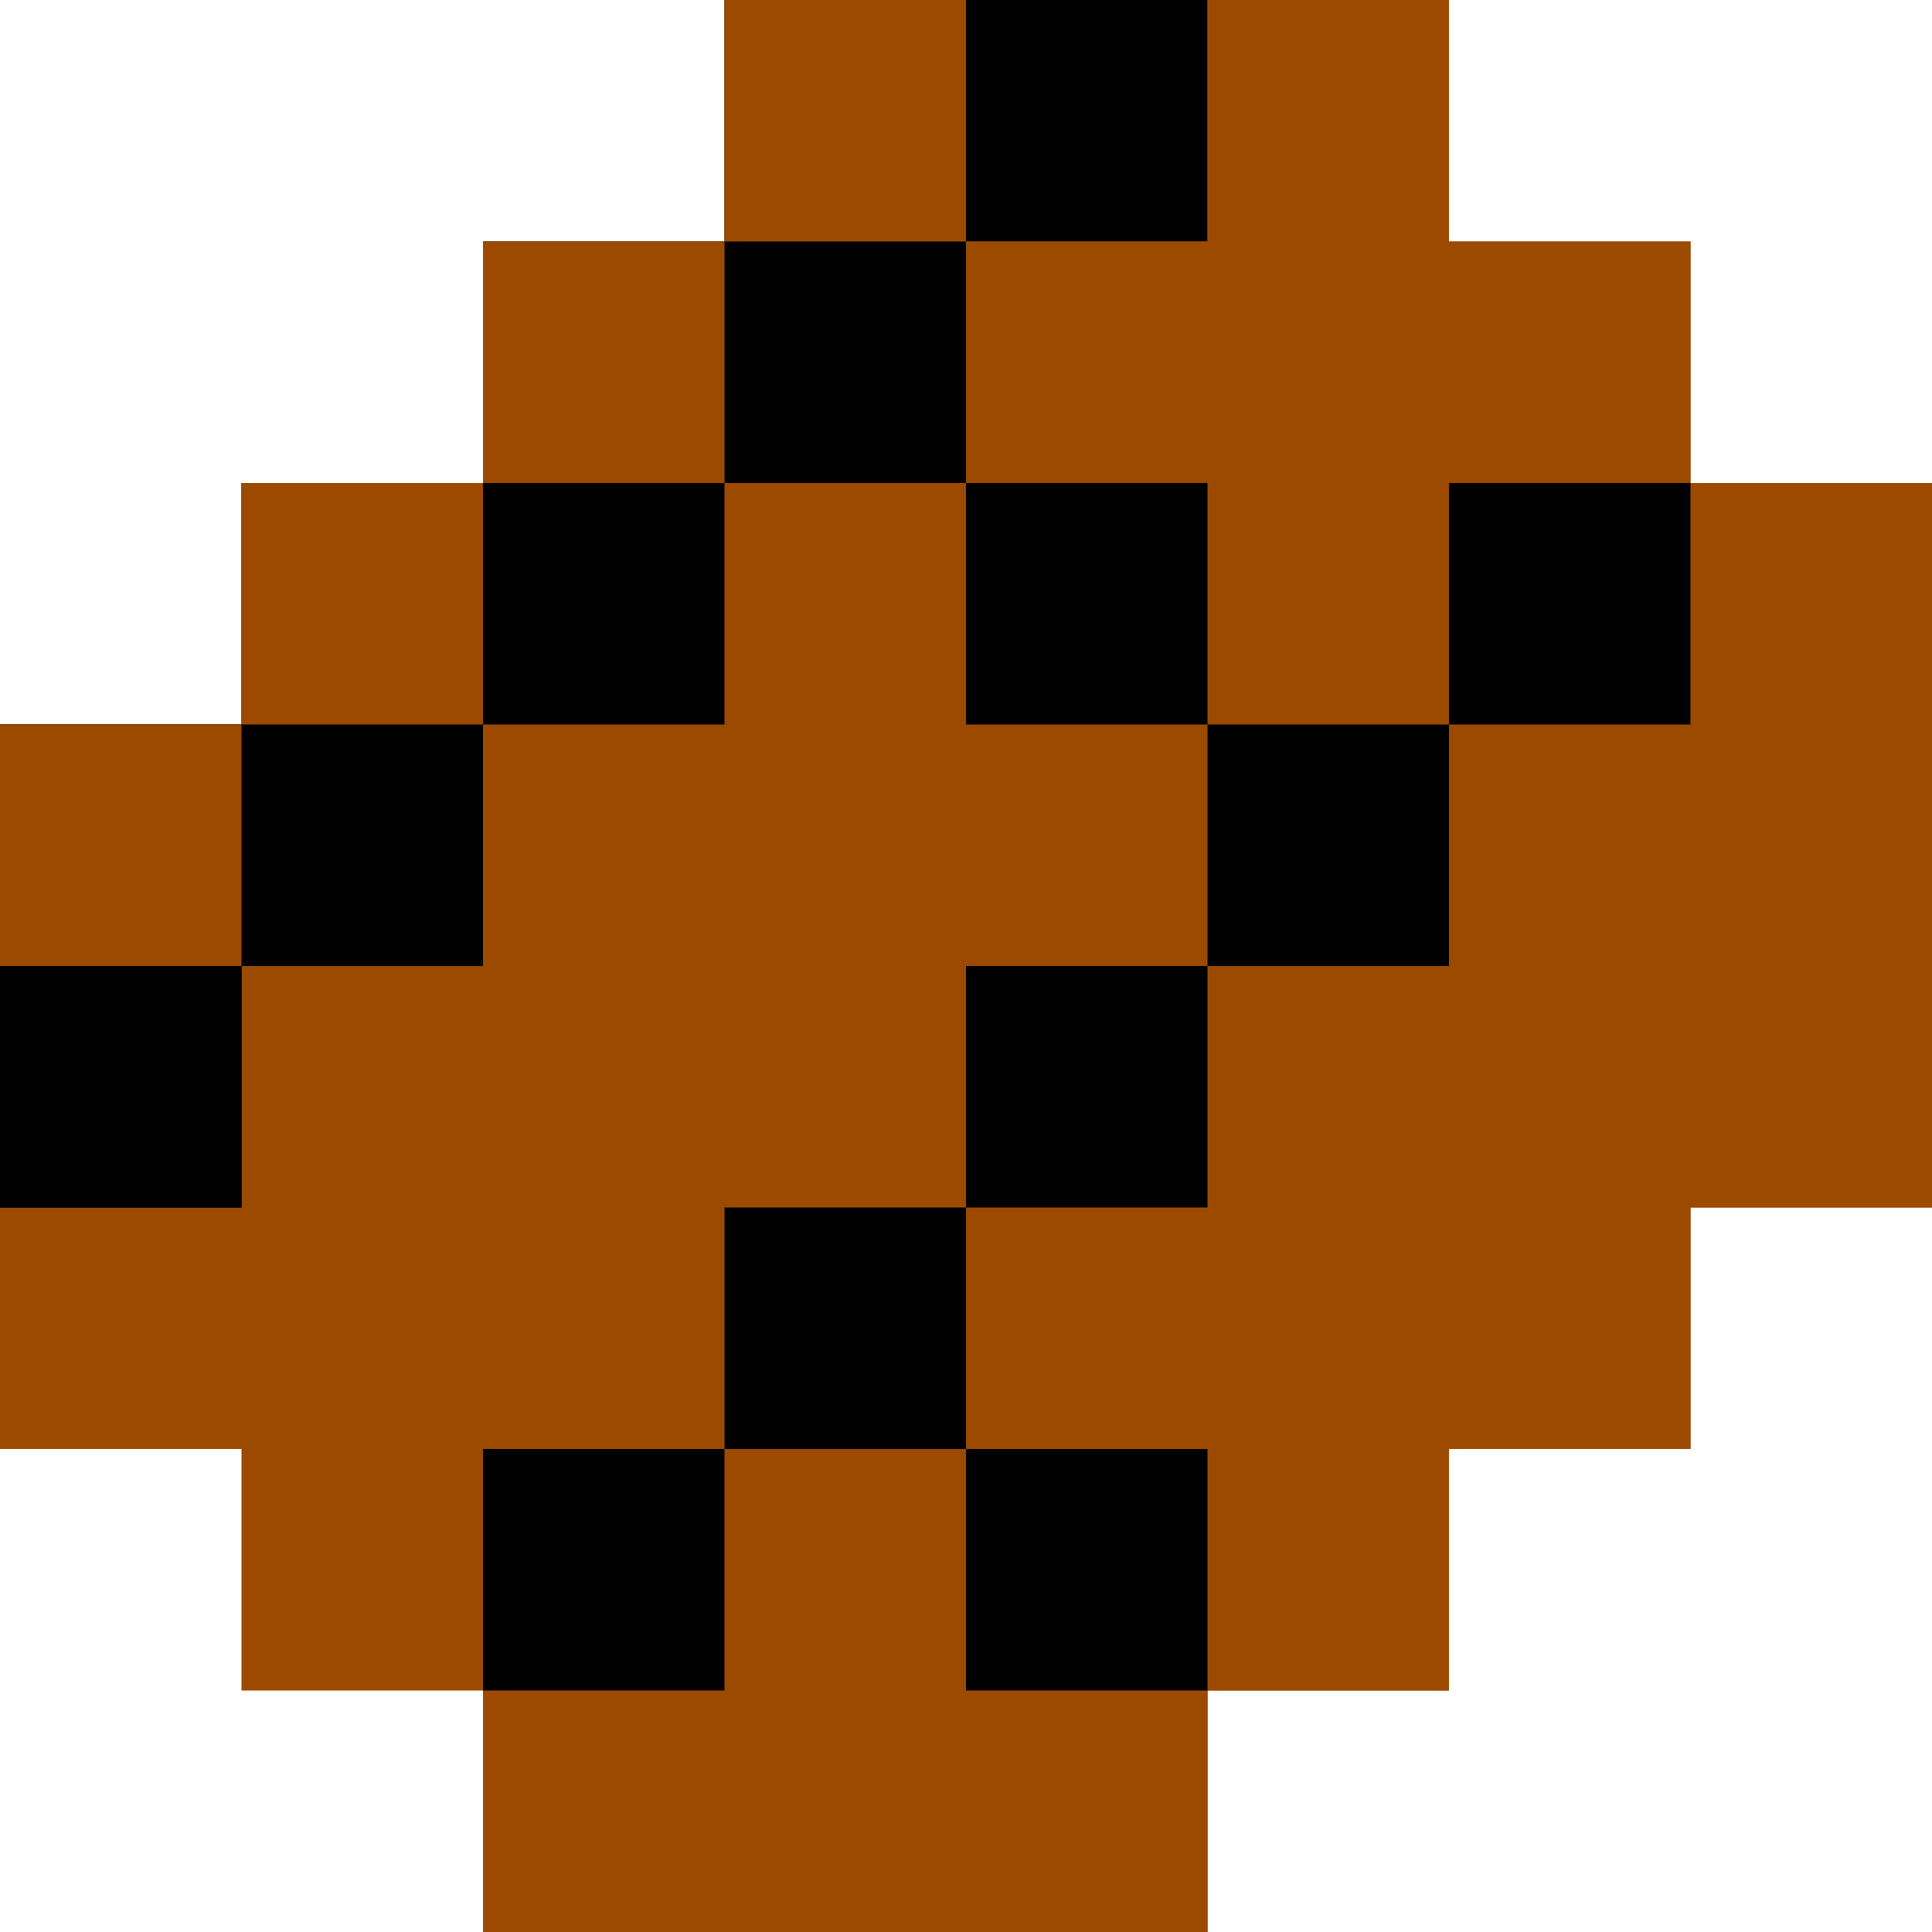
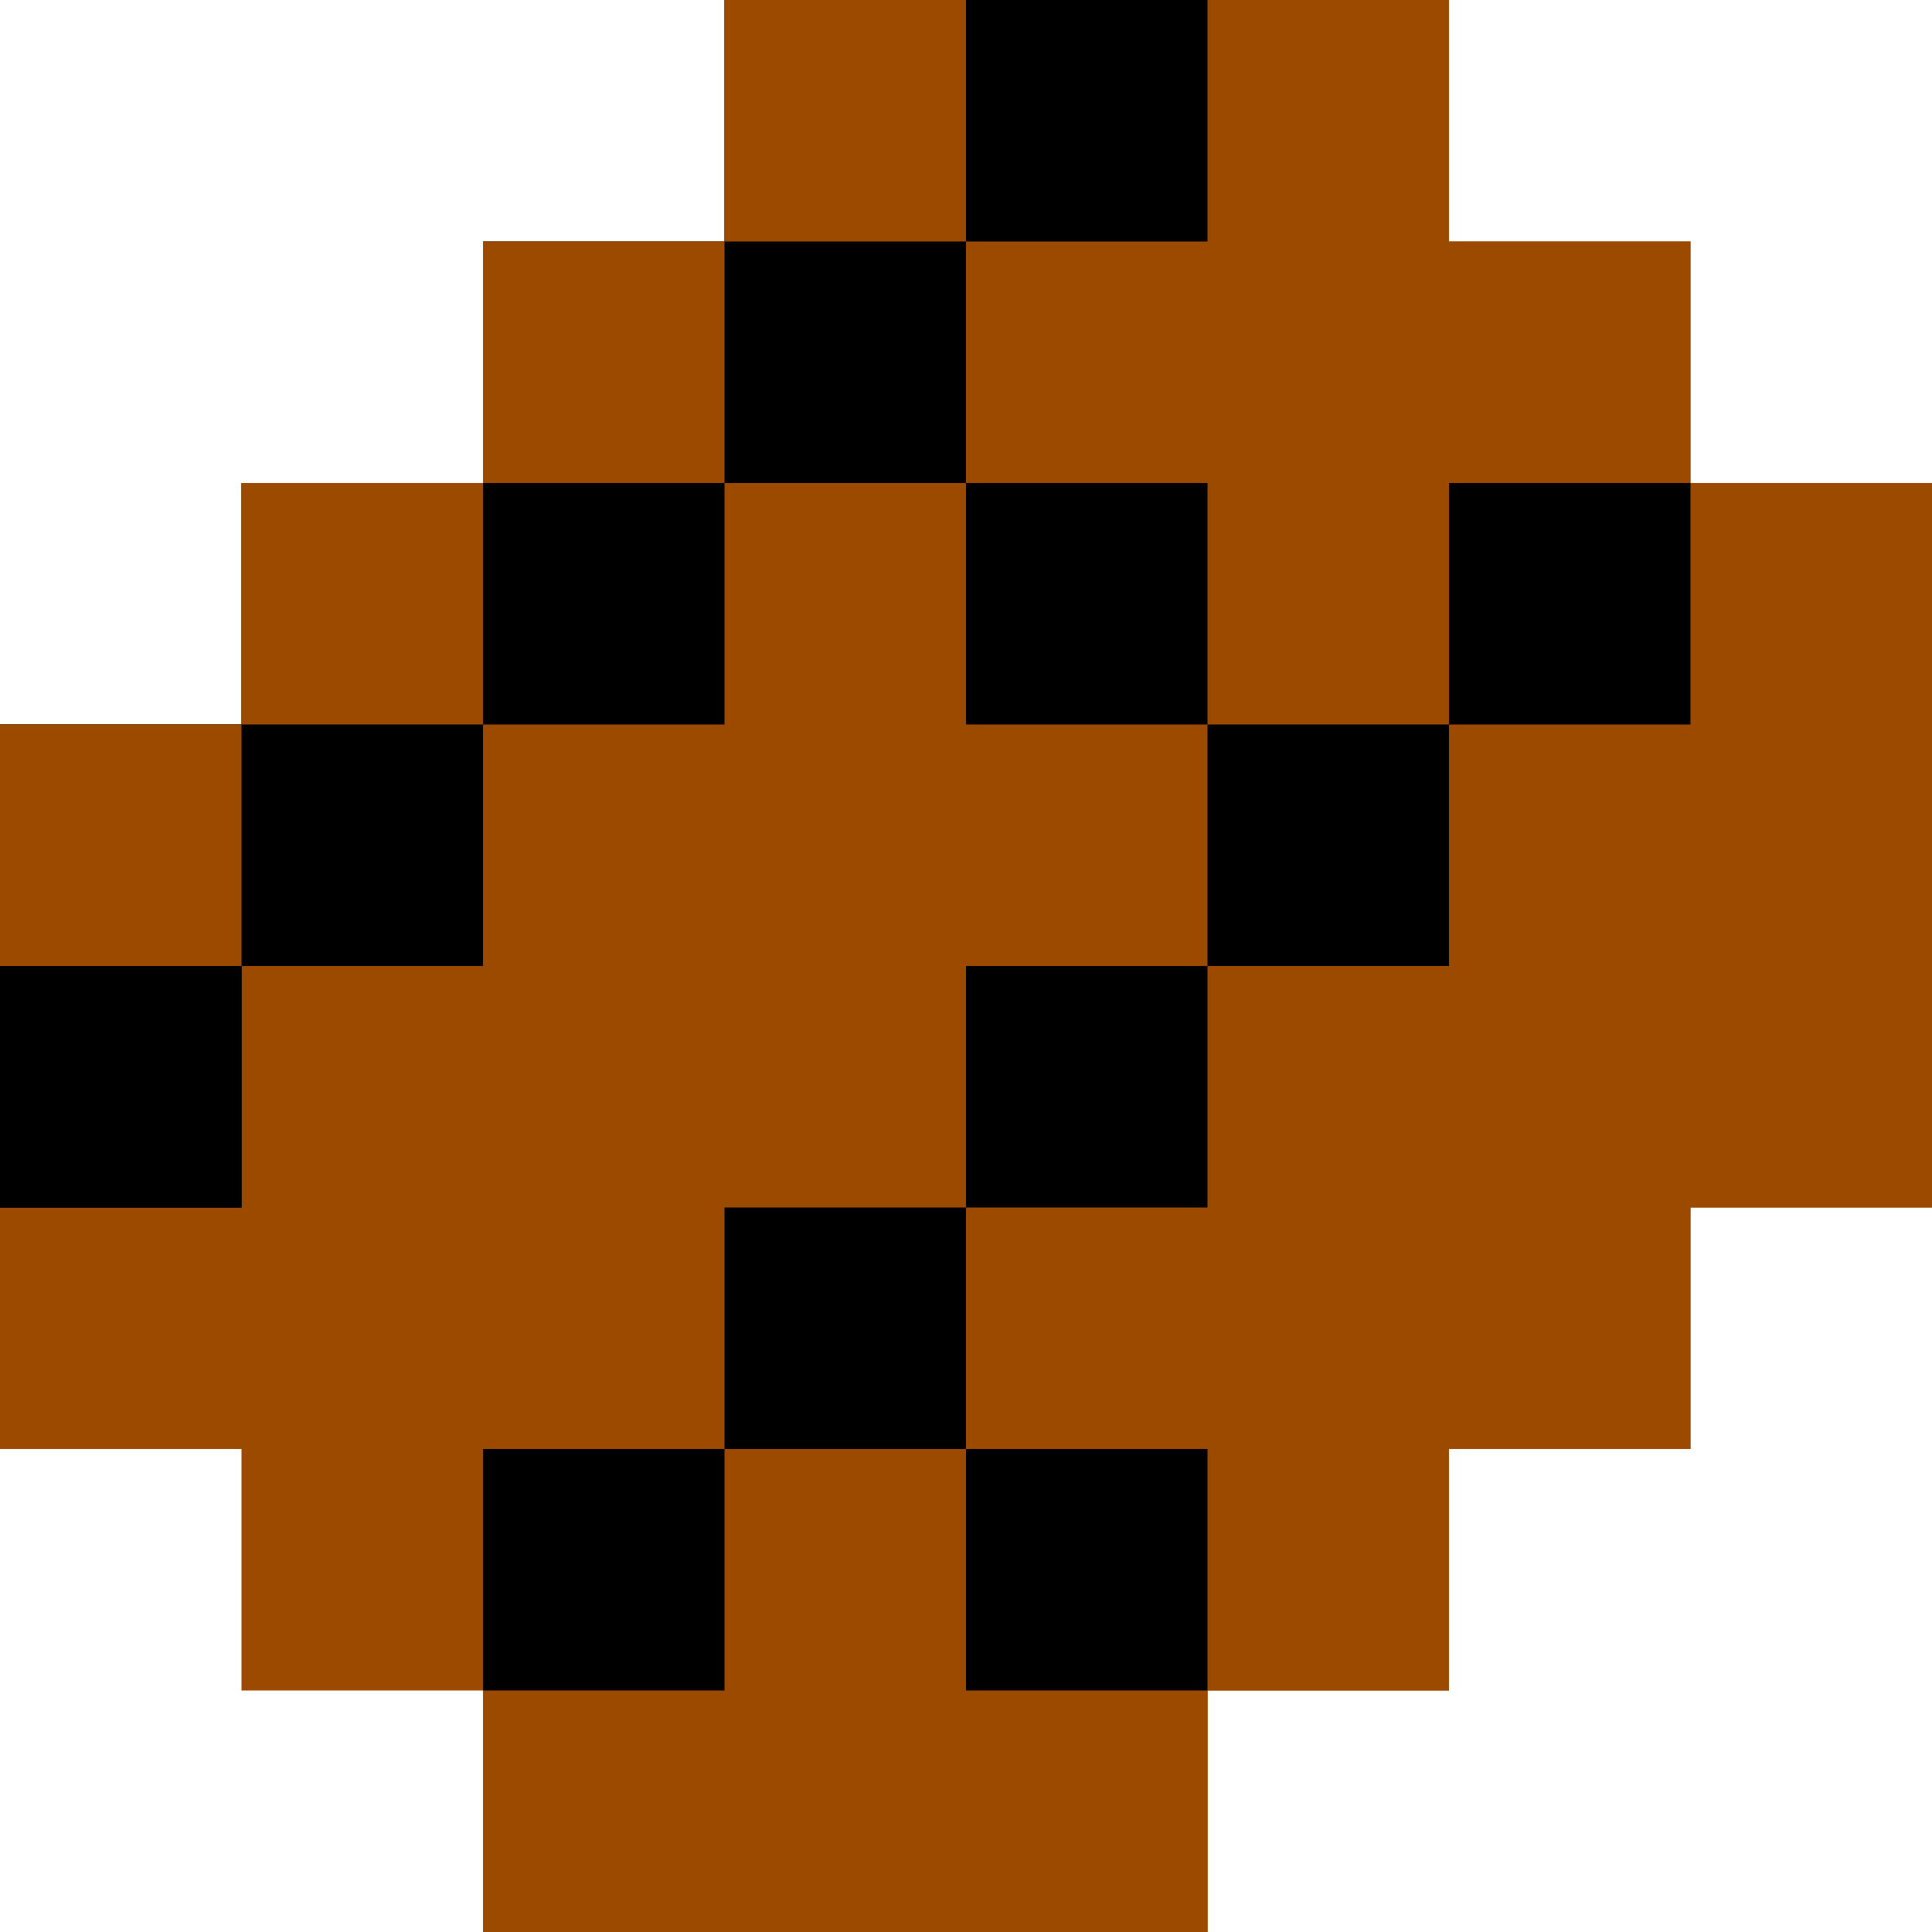
<svg xmlns="http://www.w3.org/2000/svg" viewBox="0 0 1000 1000">
  <path d="M375 0h375v125h125v125h125v375H875v125H750v125H625v125H250V875H125V750H0V375h125V250h125V125h125V0z" fill="#9C4A00" />
  <path d="M875 250h125v375H875v125H750v125H625v125H250V875h125V750h125V625h125V500h125V375h125V250z" fill="#9C4A00" />
-   <path d="M375 0h250v125H500v125H375v125H250v125H125v125H0V375h125V250h125V125h125V0z" />
  <path d="M625 0h125v125h125v250H750v125H625V375H500V125h125V0zM375 750h125v125h125v125H250V875h125V750z" fill="#9C4A00" />
  <path d="M0 375h250v125H125v125H0V375zM500 750h125v125H500V750zM250 750h125v125H250V750zM375 625h125v125H375V625zM500 500h125v125H500V500z" />
+   <path d="M375 0h250v125H500v125H375v125H250v125H125v125H0V375h125V250h125V125h125V0z" />
+   <path fill="#9C4A00" d="M125 250h125v125H125V250zM250 125h125v125H250V125zM375 0h125v125H375V0z" />
+   <path fill="#9C4A00" d="M0 375h125v125H0V375z" />
  <path d="M0 500h125v125H0V500zM625 375h125v125H625V375z" />
-   <path d="M0 375h125v125H0V375z" fill="#9C4A00" />
  <path d="M750 250h125v125H750V250zM500 250h125v125H500V250z" />
-   <path d="M125 250h125v125H125V250zM250 125h125v125H250V125zM375 0h125v125H375V0z" fill="#9C4A00" />
</svg>
